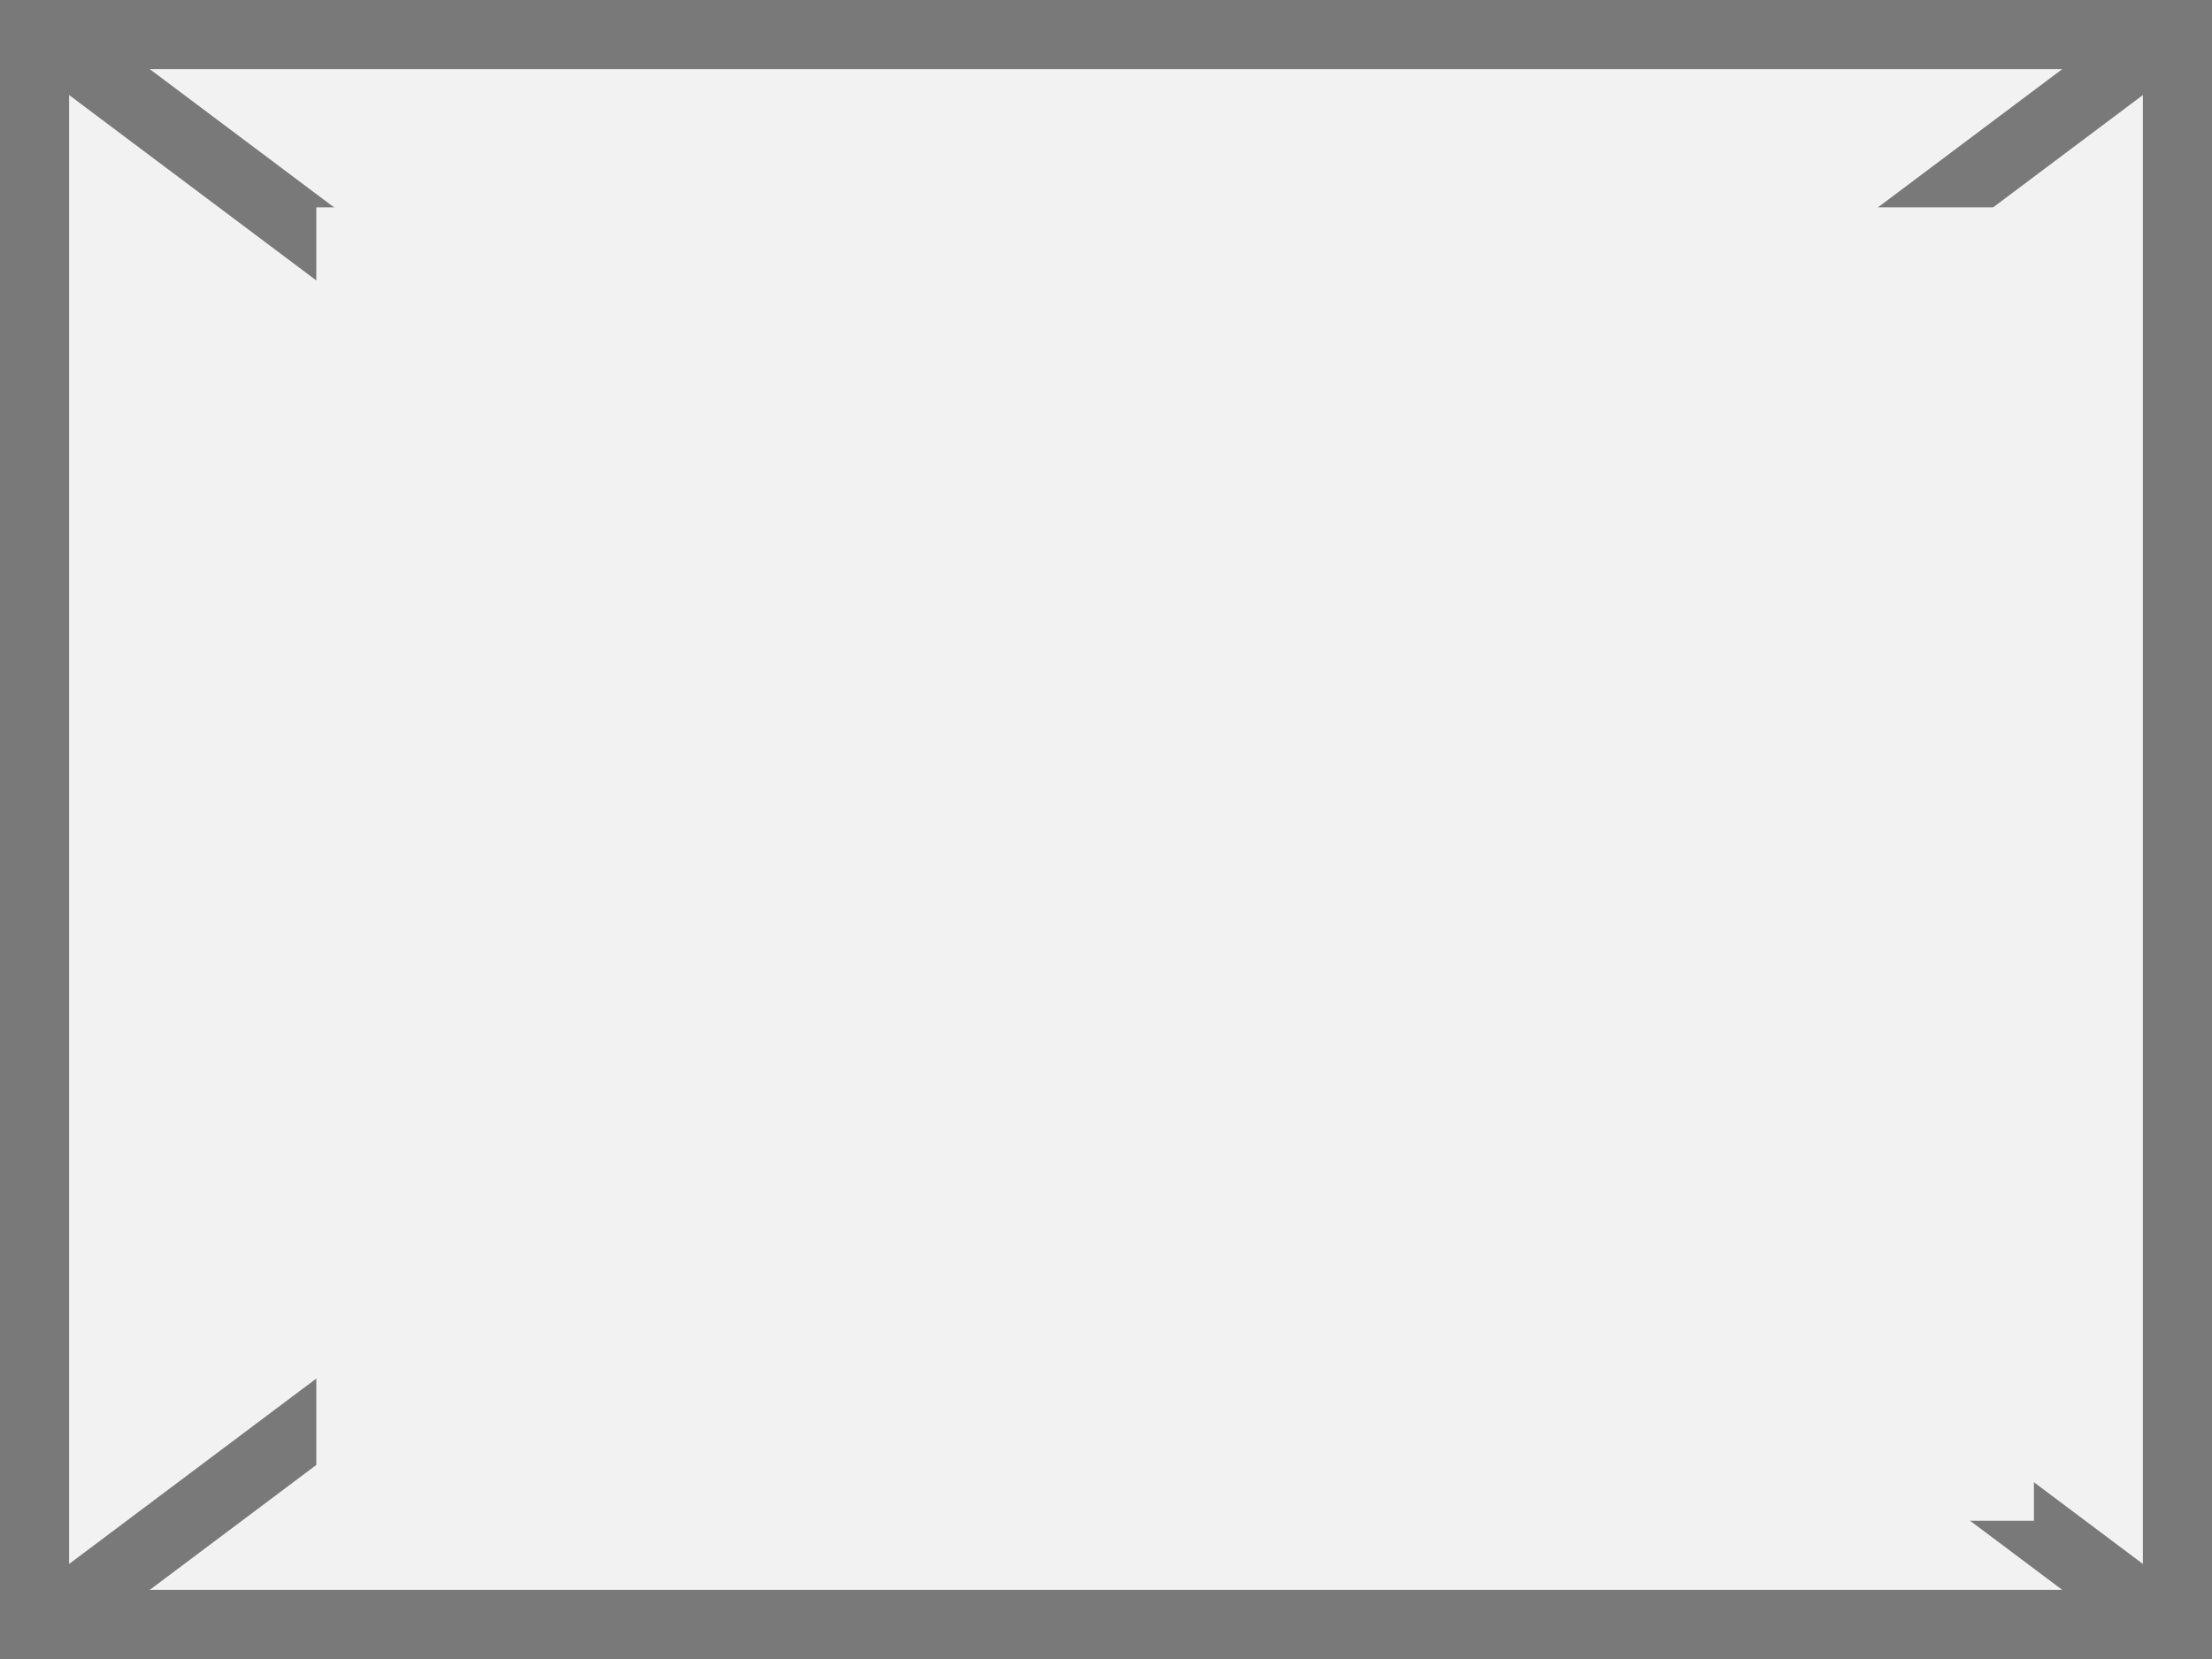
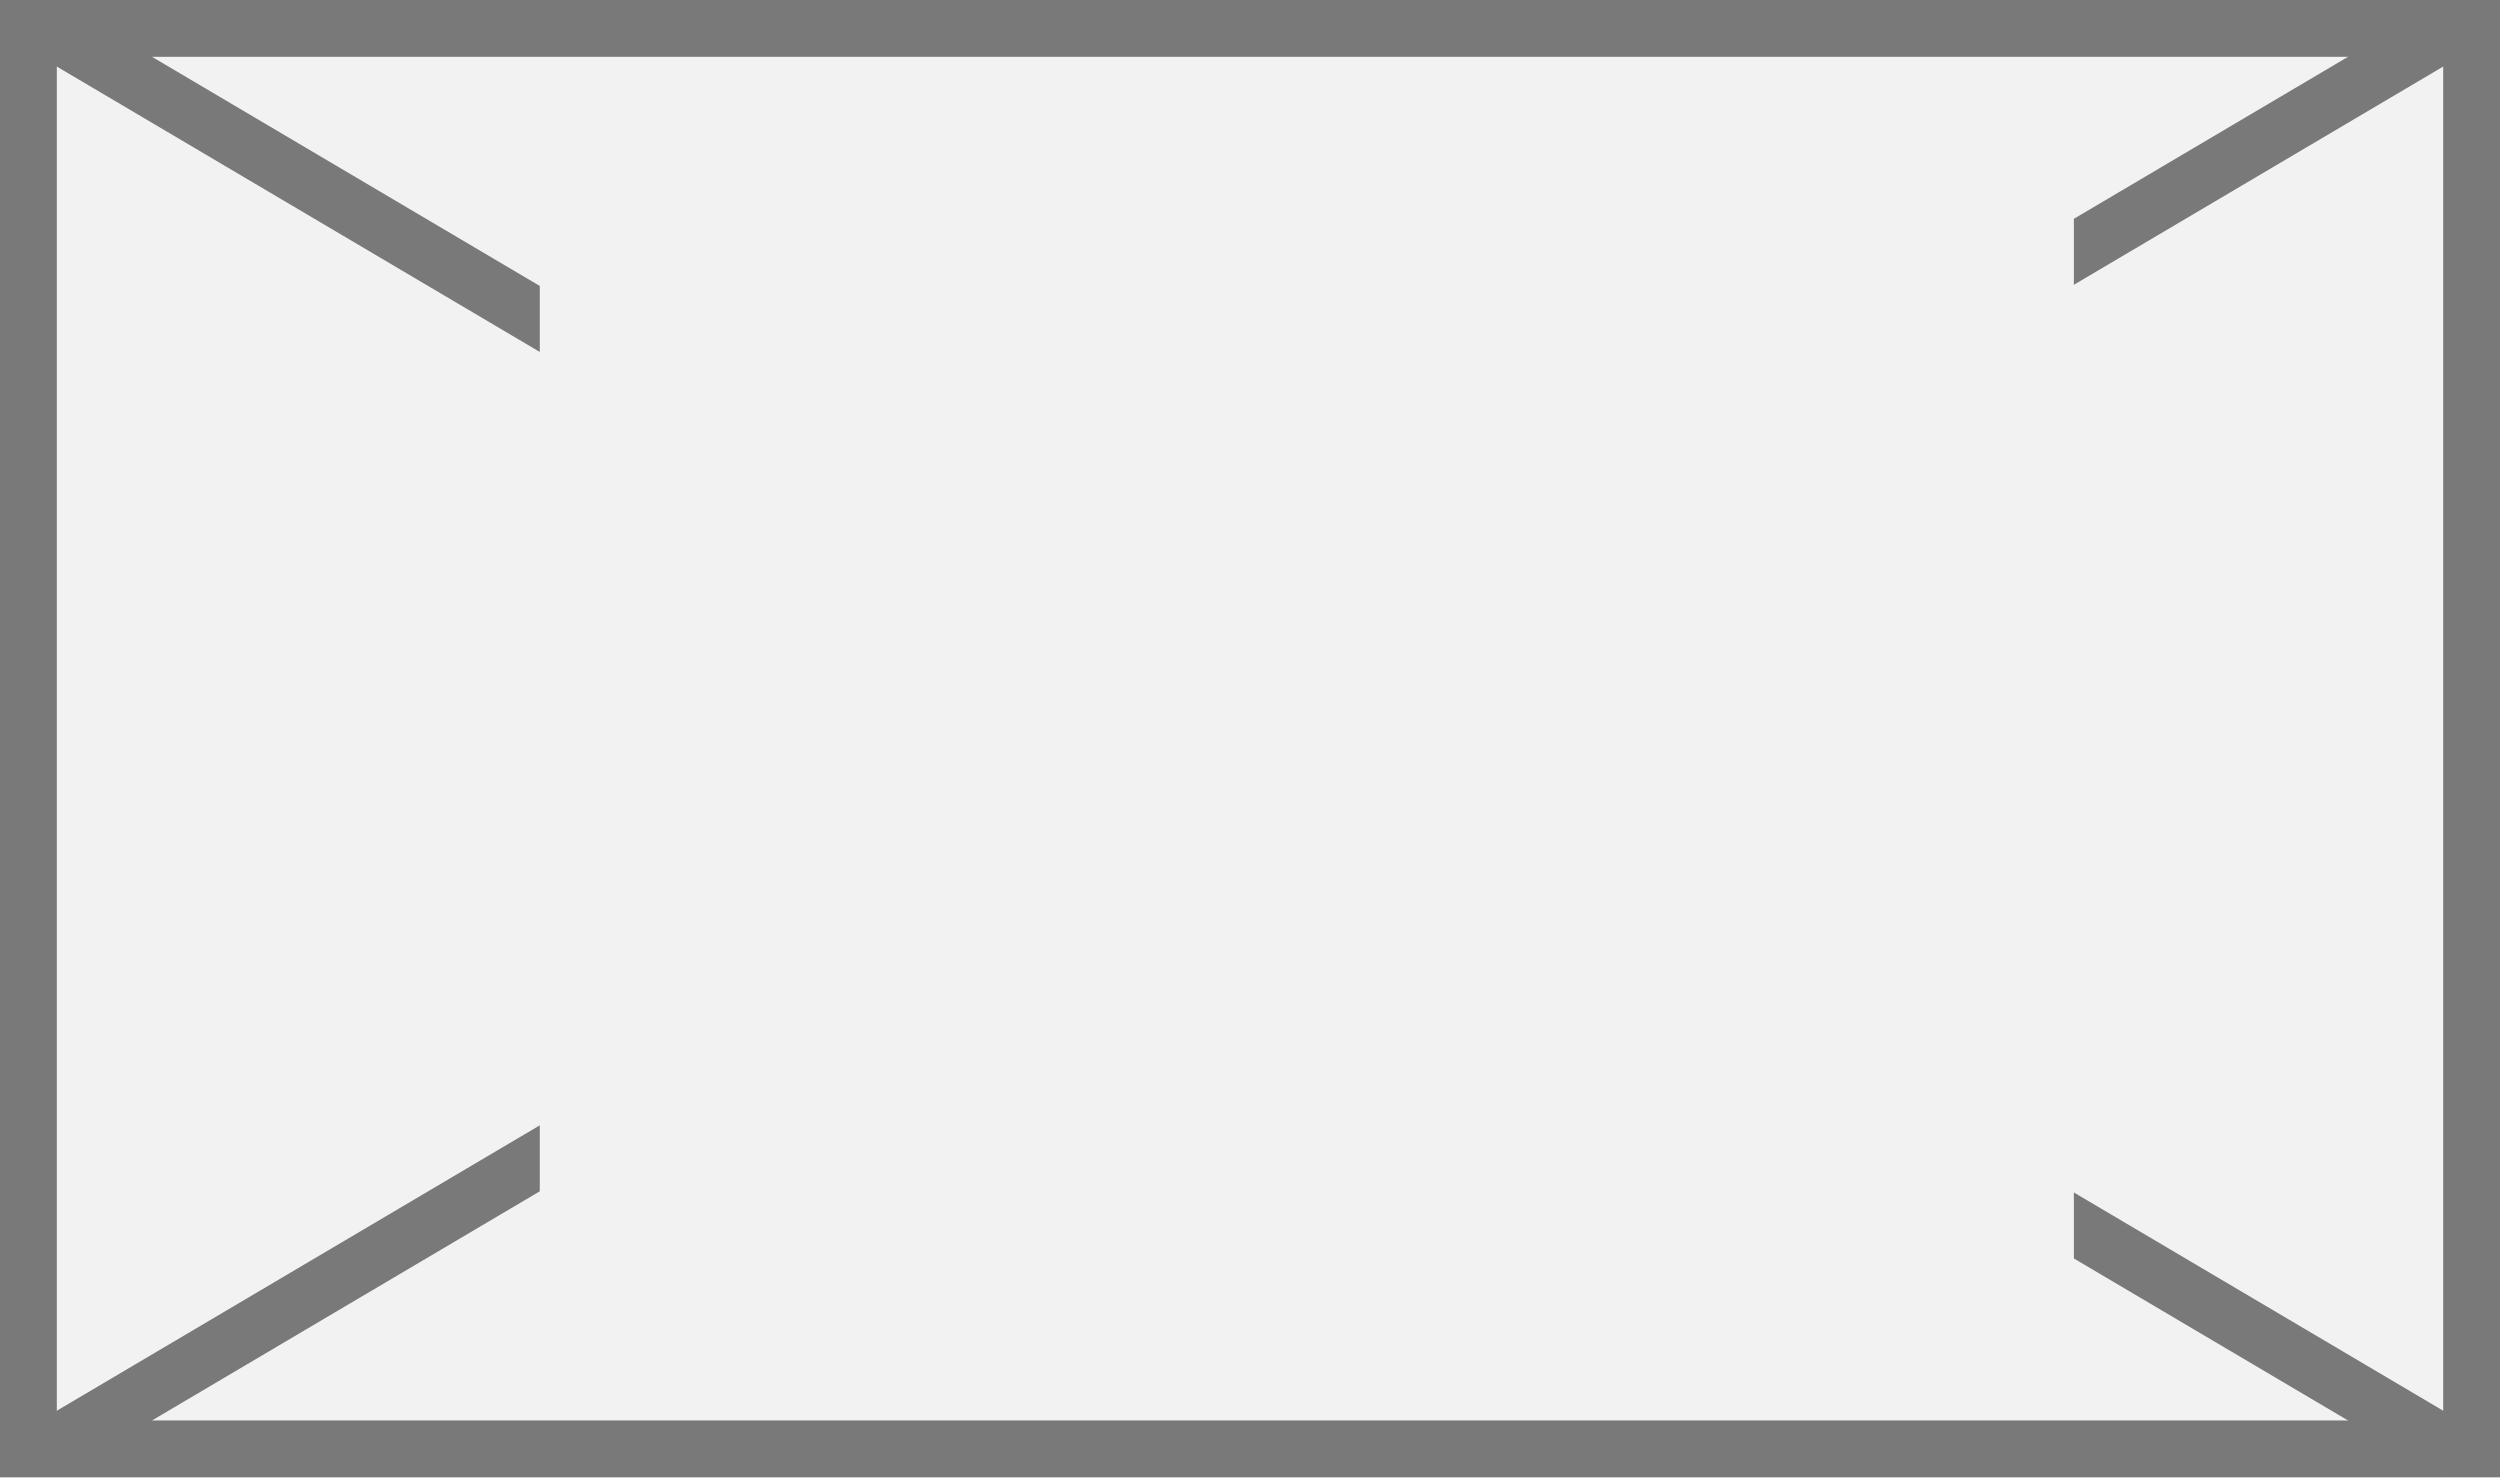
- <svg xmlns="http://www.w3.org/2000/svg" version="1.1" width="32px" height="24px">
+ <svg xmlns="http://www.w3.org/2000/svg" version="1.1" width="44px" height="26px">
  <defs>
-     <mask fill="white" id="clip5885">
-       <path d="M 678.576 369  L 703.424 369  L 703.424 388  L 678.576 388  Z M 674 366  L 706 366  L 706 390  L 674 390  Z " fill-rule="evenodd" />
+     <mask fill="white" id="clip6012">
+       <path d="M 877.5 201  L 904.5 201  L 904.5 223  L 877.5 223  Z M 868 198  L 912 198  L 912 224  L 868 224  Z " fill-rule="evenodd" />
    </mask>
  </defs>
-   <g transform="matrix(1 0 0 1 -674 -366 )">
-     <path d="M 674.5 366.5  L 705.5 366.5  L 705.5 389.5  L 674.5 389.5  L 674.5 366.5  Z " fill-rule="nonzero" fill="#f2f2f2" stroke="none" />
-     <path d="M 674.5 366.5  L 705.5 366.5  L 705.5 389.5  L 674.5 389.5  L 674.5 366.5  Z " stroke-width="1" stroke="#797979" fill="none" />
-     <path d="M 674.533 366.4  L 705.467 389.6  M 705.467 366.4  L 674.533 389.6  " stroke-width="1" stroke="#797979" fill="none" mask="url(#clip5885)" />
+   <g transform="matrix(1 0 0 1 -868 -198 )">
+     <path d="M 868.5 198.5  L 911.5 198.5  L 911.5 223.5  L 868.5 223.5  L 868.5 198.5  Z " fill-rule="nonzero" fill="#f2f2f2" stroke="none" />
+     <path d="M 868.5 198.5  L 911.5 198.5  L 911.5 223.5  L 868.5 223.5  L 868.5 198.5  Z " stroke-width="1" stroke="#797979" fill="none" />
+     <path d="M 868.728 198.43  L 911.272 223.57  M 911.272 198.43  L 868.728 223.57  " stroke-width="1" stroke="#797979" fill="none" mask="url(#clip6012)" />
  </g>
</svg>
